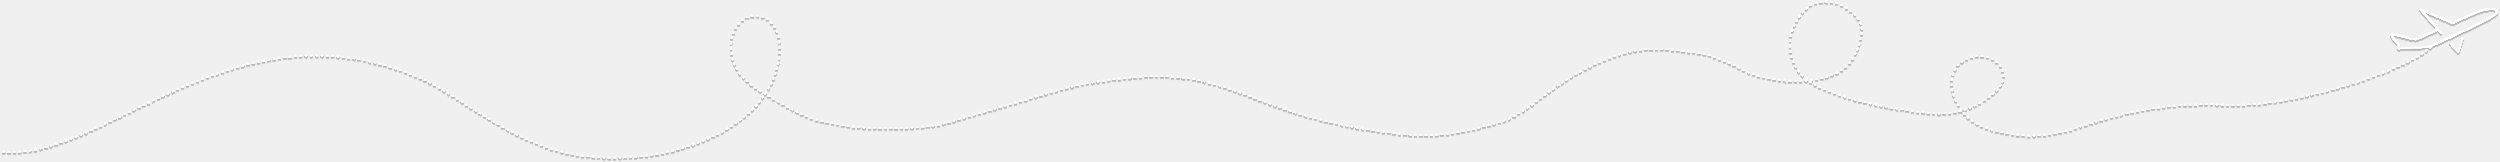
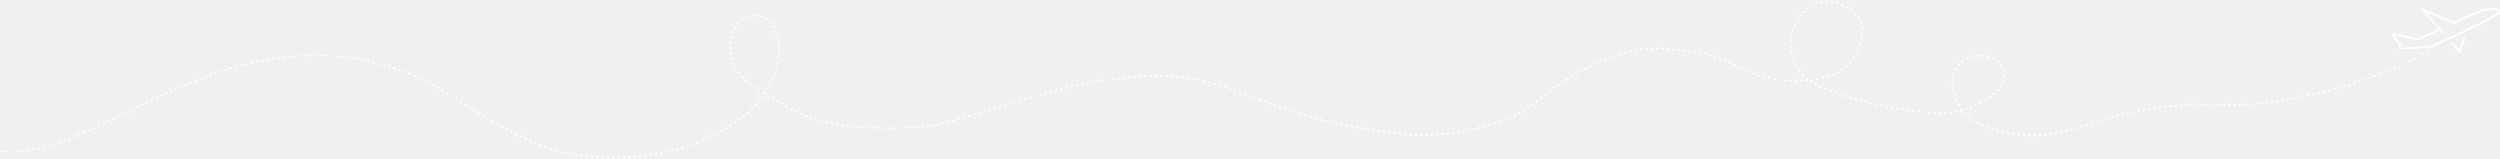
- <svg xmlns="http://www.w3.org/2000/svg" width="5621" height="364" viewBox="0 0 5621 364" fill="none">
-   <g filter="url(#filter0_d_178_14)">
-     <path d="M5479.34 67.07C5466.14 73.318 5438.5 86.215 5433.53 87.825C5427.32 89.837 5385.5 76.543 5377.73 76.692C5376.88 86.078 5394.64 98.889 5394.41 101.449C5394.17 104.008 5389.51 107.883 5393.78 108.274C5398.05 108.665 5458.51 106.46 5464.8 103.594C5471.09 100.729 5499.81 87.873 5548.41 64.794C5597.01 41.714 5616.97 30.636 5614.1 24.351C5611.23 18.066 5596.41 20.15 5585.07 21.693C5576.01 22.927 5534.15 41.978 5514.35 51.35L5442.27 20.658L5488.26 73.05M5510.13 97.422L5526.5 116.127L5537.07 85.263" stroke="white" stroke-width="4" stroke-linecap="round" stroke-linejoin="round" />
-     <path d="M5465 105C5419 153 5160.5 243.122 4999 234.903C4837.5 226.684 4717.5 271 4661 289C4604.5 307 4528.51 314.134 4450.09 279.826C4403.81 259.579 4364.76 186.579 4404.03 143.735C4434.13 110.905 4504.07 122.215 4504.07 171.104C4504.07 200.687 4465.84 223.233 4442.92 234.903C4395.08 259.258 4353.59 256.844 4302.11 249.248C4230.09 238.623 4155.06 224.625 4088.82 194.132C4042.04 172.6 4018.49 132.145 4025.77 82.012C4029.07 59.319 4051.5 17.562 4077.49 8.021C4116 -6.116 4154.74 10.984 4178.66 41.996C4194.86 62.995 4180.62 99.985 4171.11 120.895C4151.56 163.9 4100.39 177.912 4058.62 180.542C4013.43 183.386 3957.85 177.293 3917.62 155.626C3886.1 138.653 3846.66 120.75 3810.59 116.743C3762.5 111.4 3713.27 103.626 3665.06 115.044C3609.21 128.273 3554.91 156.204 3507.08 188.092C3485.1 202.745 3464.88 219.818 3443.28 234.903C3425.16 247.554 3400.63 264.68 3379.48 271.144C3309.82 292.43 3237.52 309.188 3163.92 301.722C3062.05 291.387 2964.86 272.603 2868.33 237.168C2809.11 215.429 2753.31 191.047 2690.9 178.654C2644.74 169.487 2595.55 168.506 2548.77 172.991C2489.69 178.657 2430.14 186.785 2373.04 203.192C2320.81 218.203 2269.23 235.046 2216.76 249.248C2169.92 261.926 2124.59 280.621 2075.76 284.545C1998.63 290.742 1912.96 289.46 1837.74 268.878C1799.61 258.449 1765.97 236.19 1731.85 217.16C1703.4 201.296 1671.69 180.644 1655.02 151.474C1636.06 118.291 1639.57 64.048 1671.5 42.384C1685.65 32.784 1713.35 28.884 1731.85 47.384C1763.99 79.524 1754.02 141.565 1738.45 177.144C1697.78 270.105 1595.88 318.347 1502.89 340.227C1428.43 357.748 1337.1 359.099 1262.79 340.227C1157.18 313.405 1066.18 243.15 974 188.092C539.5 -25 239.288 364.017 6.5 340.227" stroke="white" stroke-width="4" stroke-linecap="round" stroke-dasharray="2 10" />
-   </g>
-   <defs>
-     <filter id="filter0_d_178_14" x="0.5" y="1.134" width="5619.88" height="362.743" filterUnits="userSpaceOnUse" color-interpolation-filters="sRGB">
-       <feFlood flood-opacity="0" result="BackgroundImageFix" />
-       <feColorMatrix in="SourceAlpha" type="matrix" values="0 0 0 0 0 0 0 0 0 0 0 0 0 0 0 0 0 0 127 0" result="hardAlpha" />
-       <feOffset dy="4" />
-       <feGaussianBlur stdDeviation="2" />
-       <feComposite in2="hardAlpha" operator="out" />
-       <feColorMatrix type="matrix" values="0 0 0 0 0 0 0 0 0 0 0 0 0 0 0 0 0 0 0.25 0" />
-       <feBlend mode="normal" in2="BackgroundImageFix" result="effect1_dropShadow_178_14" />
-       <feBlend mode="normal" in="SourceGraphic" in2="effect1_dropShadow_178_14" result="shape" />
-     </filter>
-   </defs>
+ <svg xmlns="http://www.w3.org/2000/svg" width="5613" height="356" viewBox="0 0 5613 356" fill="none">
+   <path d="M5475.34 67.07C5462.14 73.318 5434.5 86.215 5429.53 87.825C5423.32 89.837 5381.5 76.543 5373.73 76.692C5372.88 86.078 5390.64 98.889 5390.41 101.449C5390.17 104.008 5385.51 107.883 5389.78 108.274C5394.05 108.665 5454.51 106.46 5460.8 103.594C5467.09 100.729 5495.81 87.873 5544.41 64.794C5593.01 41.714 5612.97 30.636 5610.1 24.351C5607.23 18.066 5592.41 20.15 5581.07 21.693C5572.01 22.927 5530.15 41.978 5510.35 51.35L5438.27 20.658L5484.26 73.05M5506.13 97.422L5522.5 116.127L5533.07 85.263" stroke="white" stroke-width="4" stroke-linecap="round" stroke-linejoin="round" />
+   <path d="M5461 105C5415 153 5156.5 243.122 4995 234.903C4833.5 226.684 4713.5 271 4657 289C4600.5 307 4524.51 314.134 4446.09 279.826C4399.81 259.579 4360.76 186.579 4400.03 143.735C4430.13 110.905 4500.07 122.215 4500.07 171.104C4500.07 200.687 4461.84 223.233 4438.92 234.903C4391.08 259.258 4349.59 256.844 4298.11 249.248C4226.09 238.623 4151.06 224.625 4084.82 194.132C4038.04 172.6 4014.49 132.145 4021.77 82.012C4025.07 59.319 4047.5 17.562 4073.49 8.021C4112 -6.116 4150.74 10.984 4174.66 41.996C4190.86 62.995 4176.62 99.985 4167.11 120.895C4147.56 163.9 4096.39 177.912 4054.62 180.542C4009.43 183.386 3953.85 177.293 3913.62 155.626C3882.1 138.653 3842.66 120.75 3806.59 116.743C3758.5 111.4 3709.27 103.626 3661.06 115.044C3605.21 128.273 3550.91 156.204 3503.08 188.092C3481.1 202.745 3460.88 219.818 3439.28 234.903C3421.16 247.554 3396.63 264.68 3375.48 271.144C3305.82 292.43 3233.52 309.188 3159.92 301.722C3058.05 291.387 2960.86 272.603 2864.33 237.168C2805.11 215.429 2749.31 191.047 2686.9 178.654C2640.74 169.487 2591.55 168.506 2544.77 172.991C2485.69 178.657 2426.14 186.785 2369.04 203.192C2316.81 218.203 2265.23 235.046 2212.76 249.248C2165.92 261.926 2120.59 280.621 2071.76 284.545C1994.63 290.742 1908.96 289.46 1833.74 268.878C1795.61 258.449 1761.97 236.19 1727.85 217.16C1699.4 201.296 1667.69 180.644 1651.02 151.474C1632.06 118.291 1635.57 64.048 1667.5 42.384C1681.65 32.784 1709.35 28.884 1727.85 47.384C1759.99 79.524 1750.02 141.565 1734.45 177.144C1693.78 270.105 1591.88 318.347 1498.89 340.227C1424.43 357.748 1333.1 359.099 1258.79 340.227C1153.18 313.405 1062.18 243.15 970 188.092C535.5 -25 235.288 364.017 2.5 340.227" stroke="white" stroke-width="4" stroke-linecap="round" stroke-dasharray="2 10" />
</svg>
